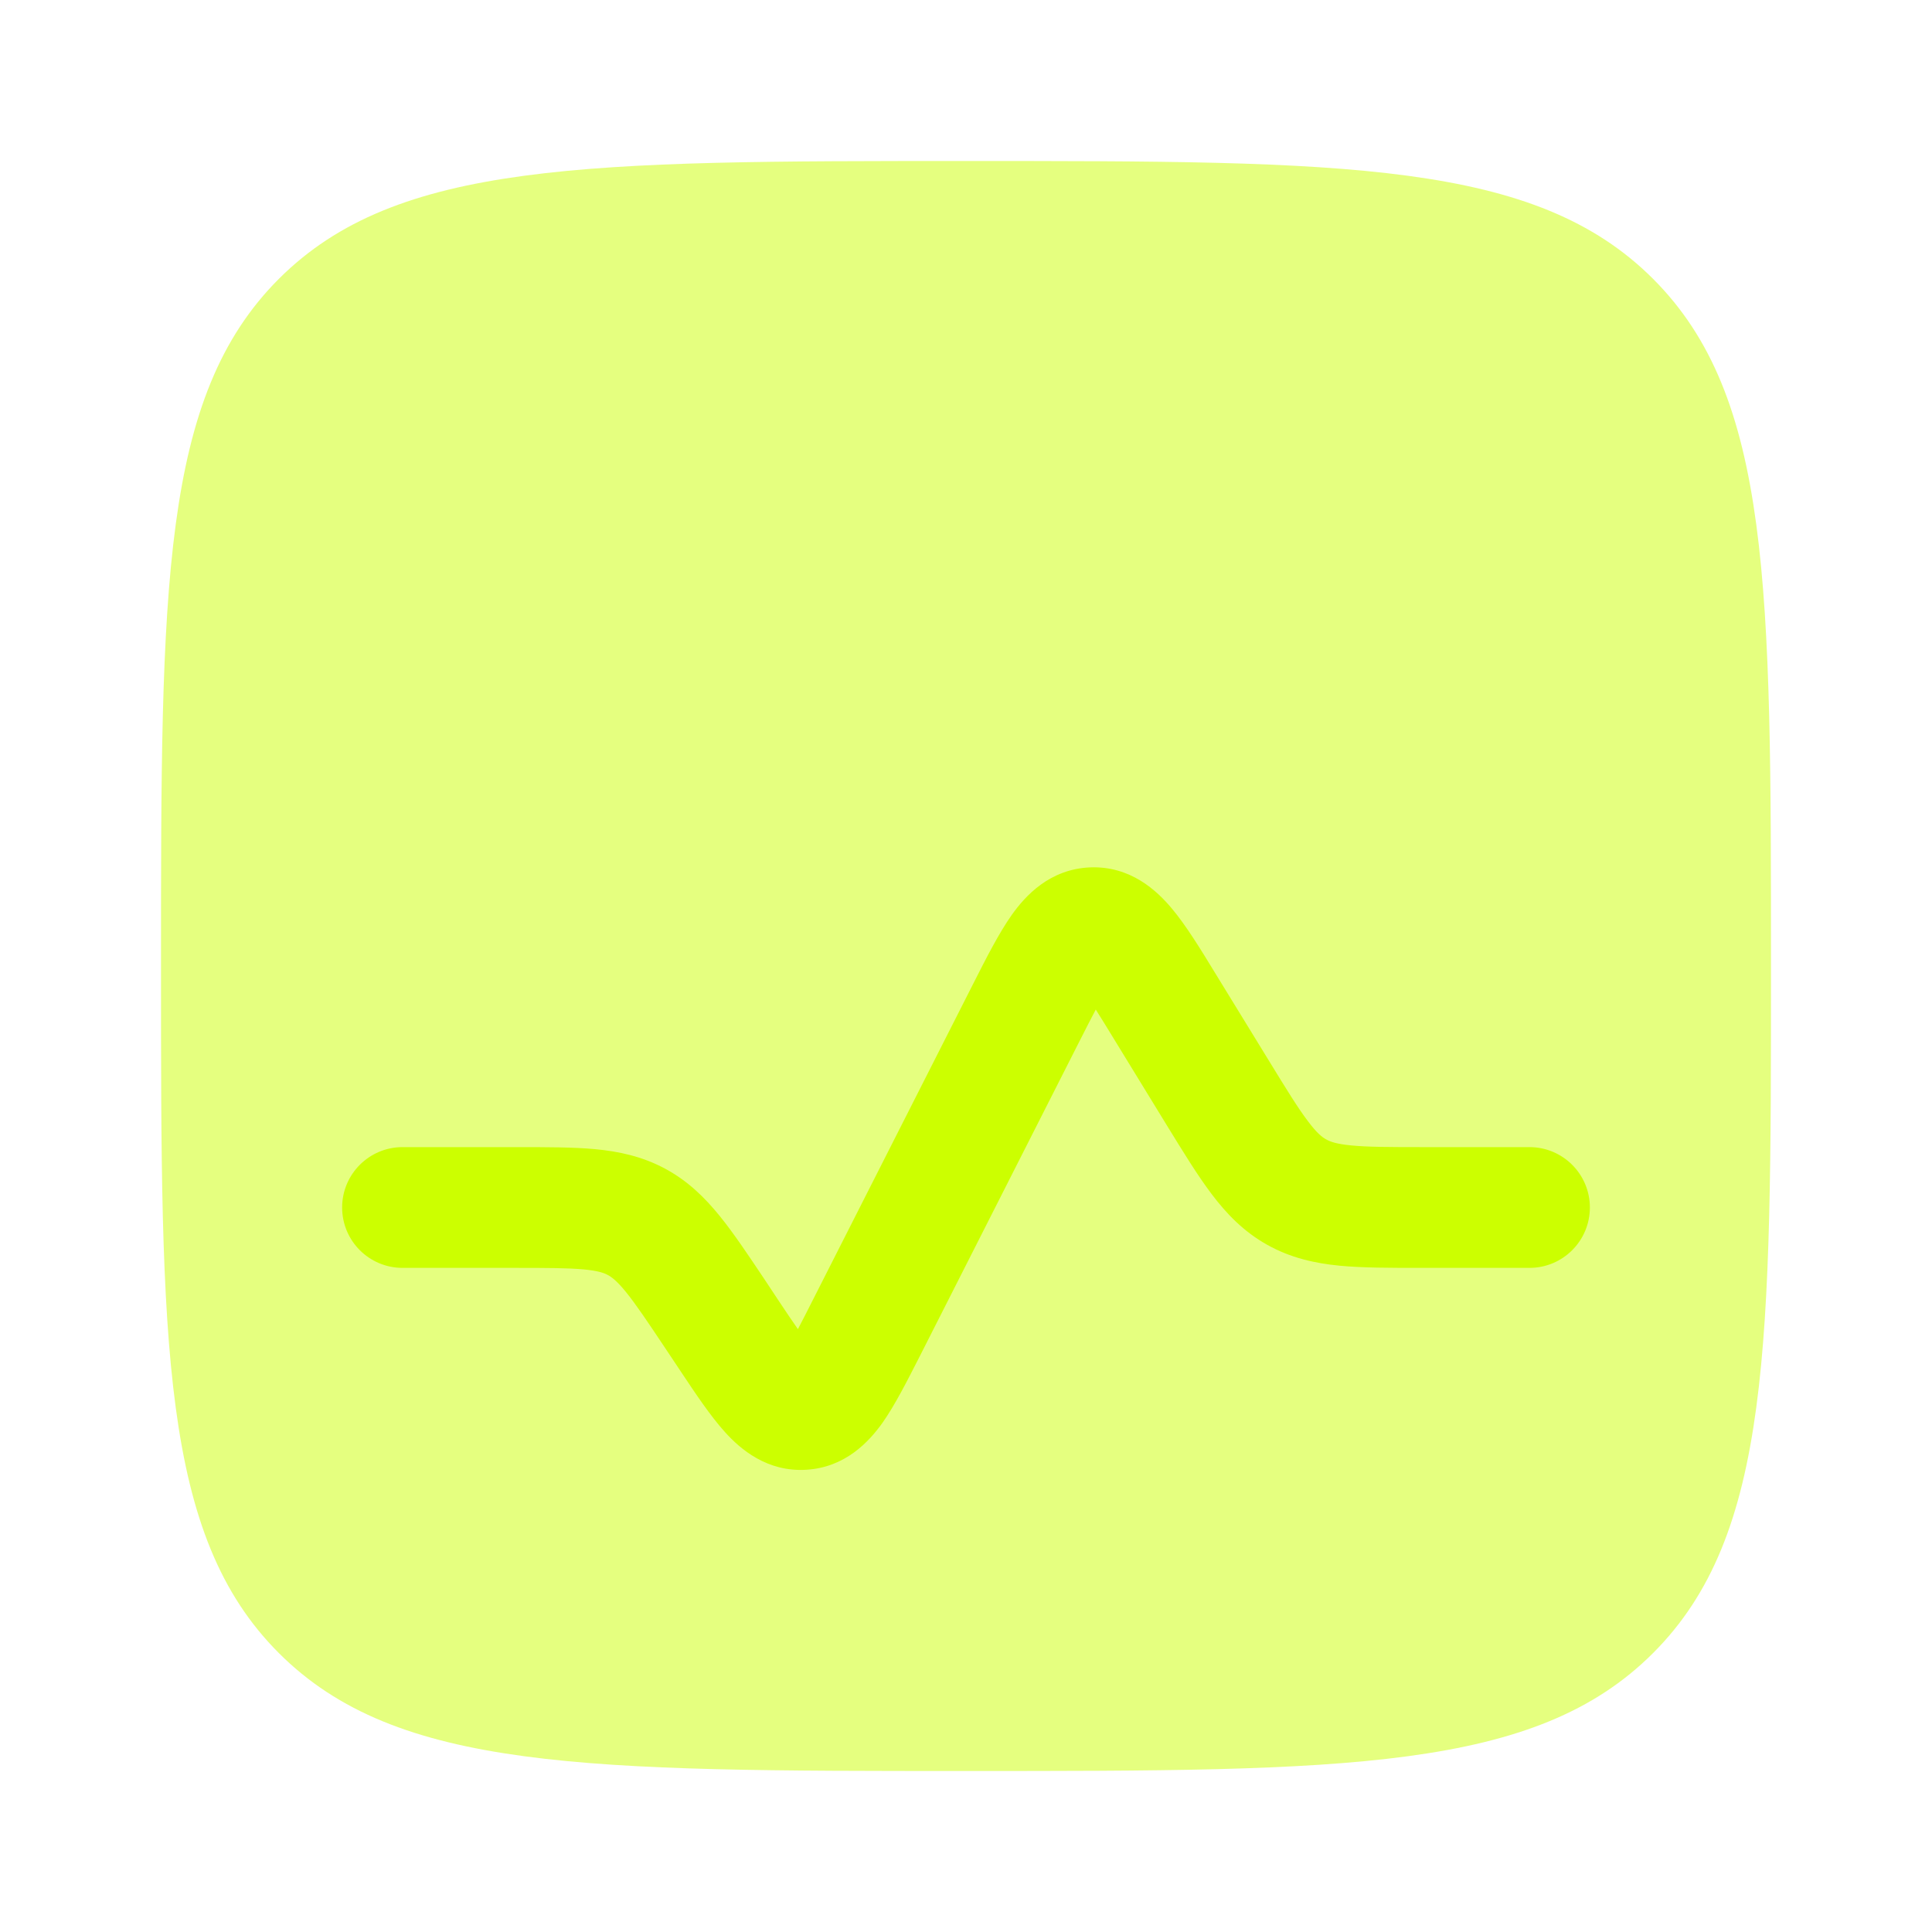
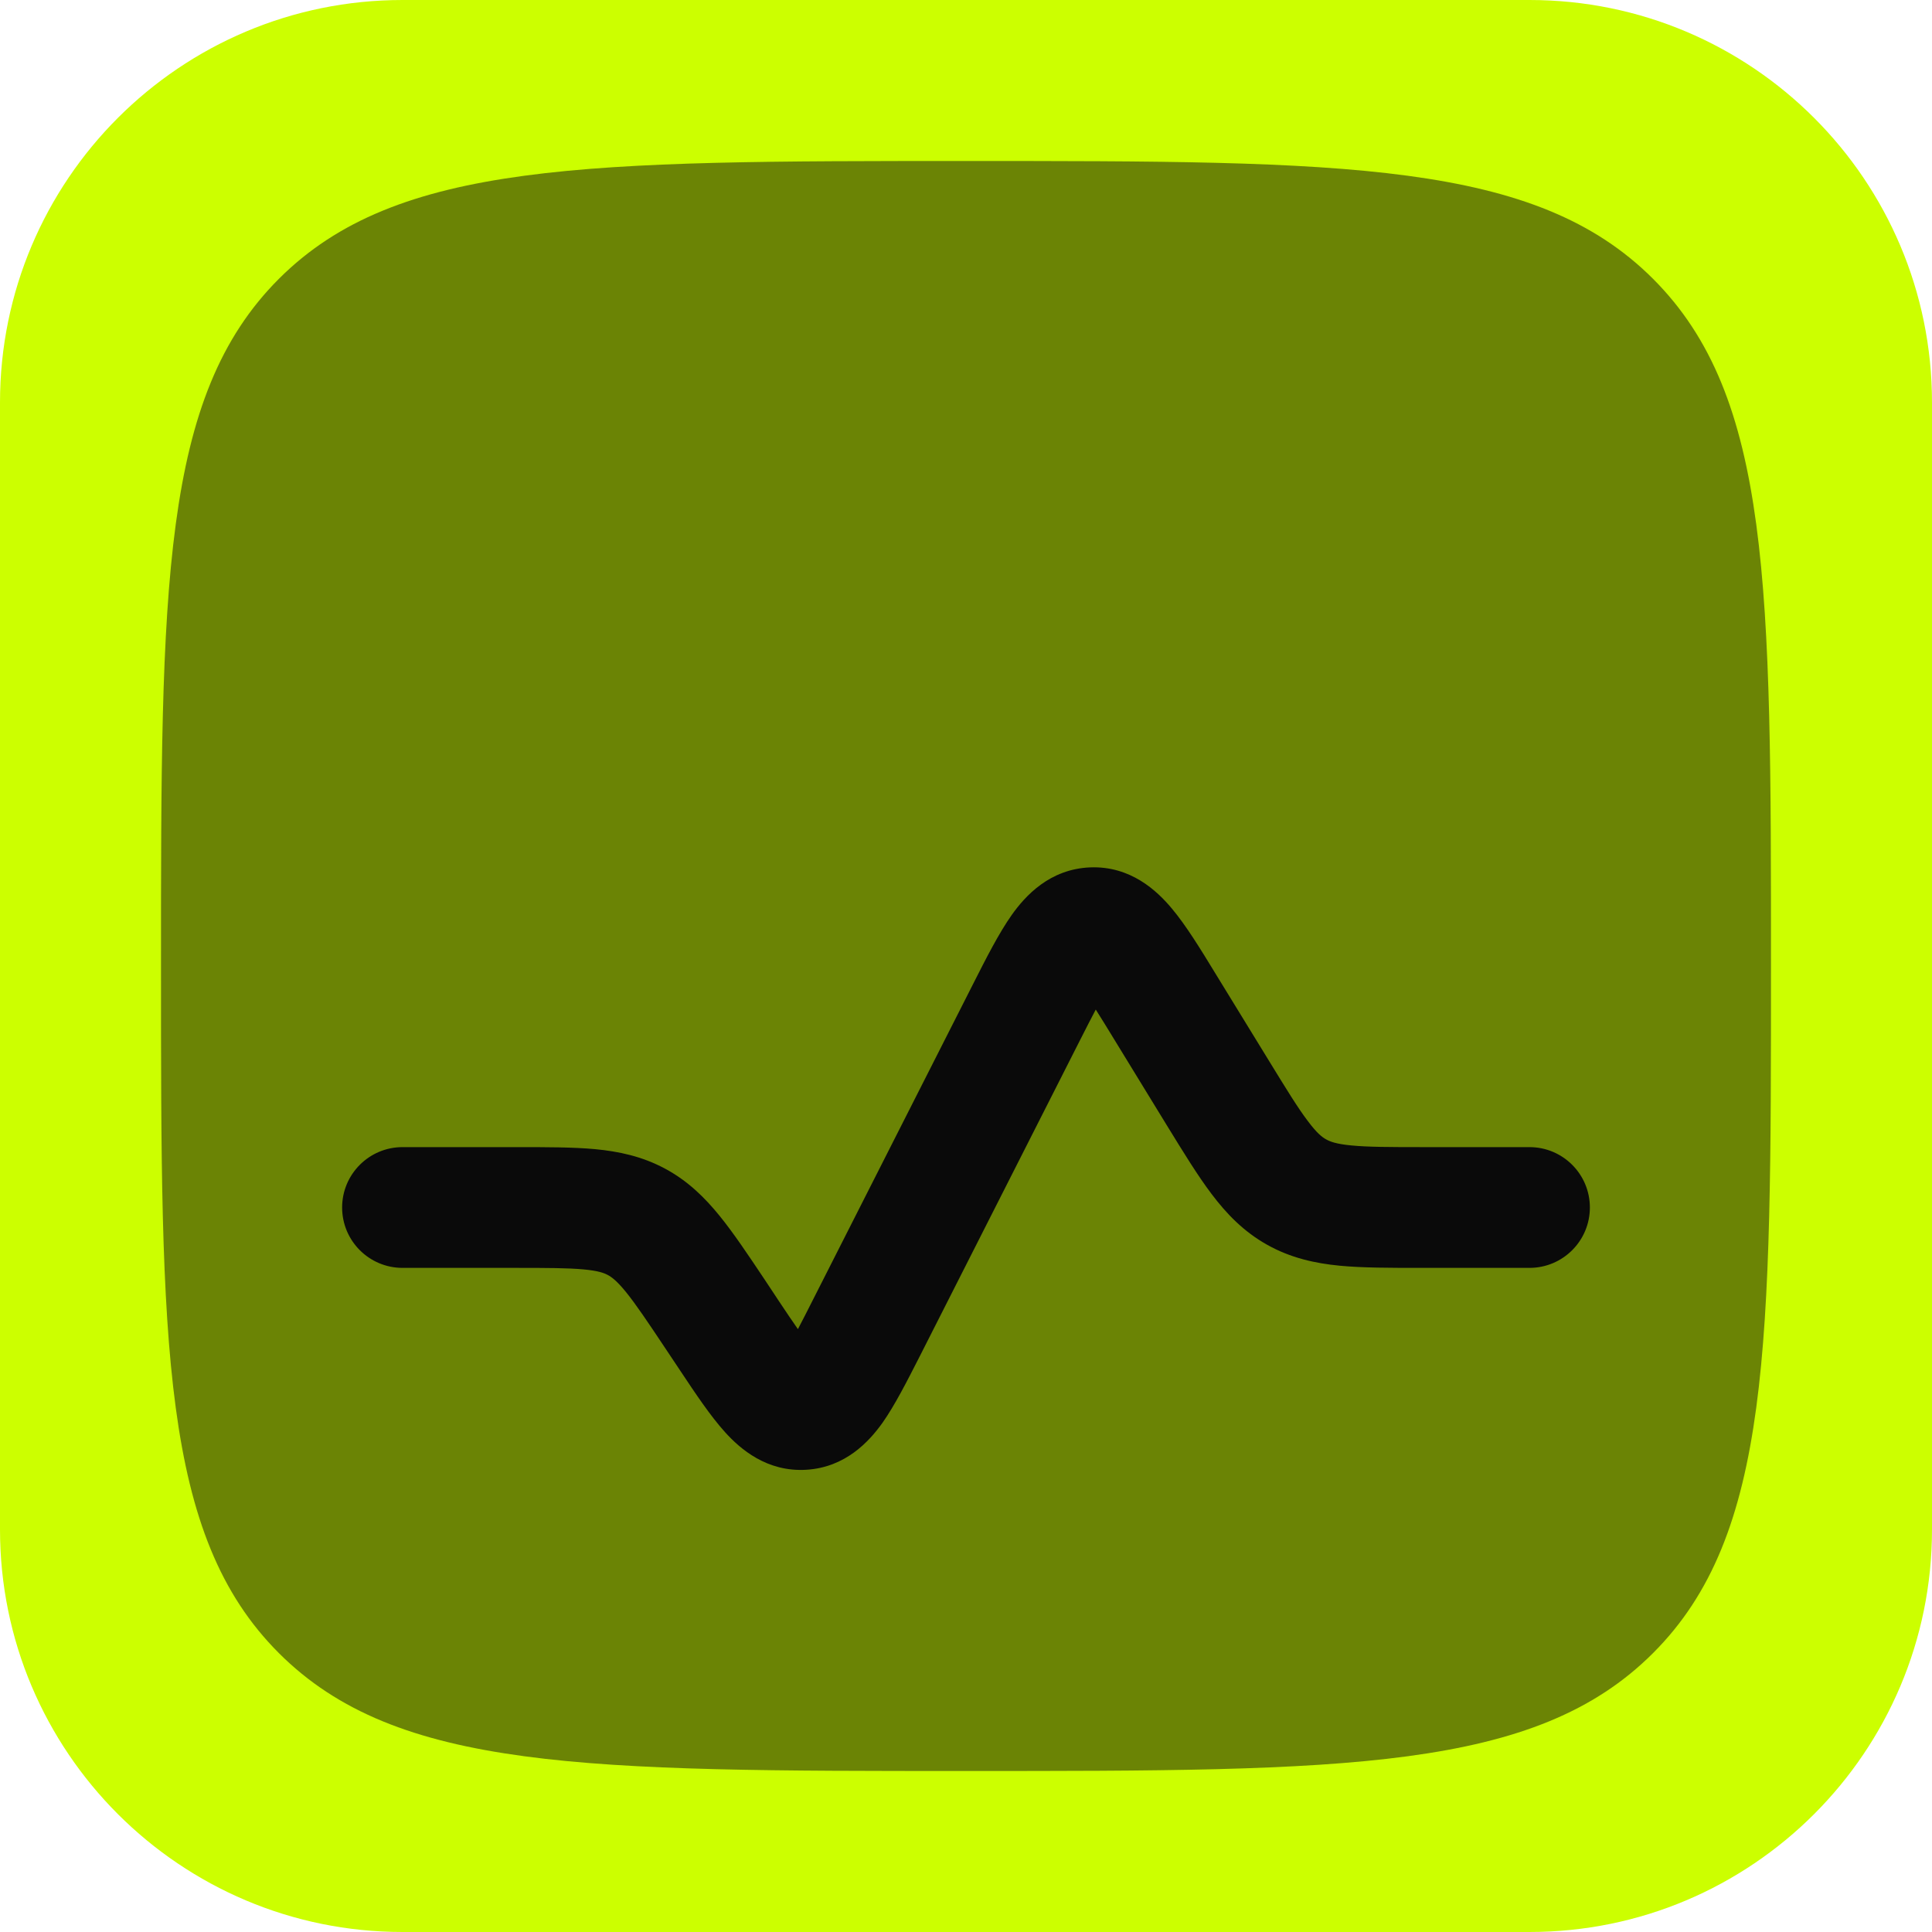
<svg xmlns="http://www.w3.org/2000/svg" width="800px" height="800px" viewBox="0 0 24 24" fill="none">
-   <path opacity="0.5" d="M2 12C2 7.286 2 4.929 3.464 3.464C4.929 2 7.286 2 12 2C16.714 2 19.071 2 20.535 3.464C22 4.929 22 7.286 22 12C22 16.714 22 19.071 20.535 20.535C19.071 22 16.714 22 12 22C7.286 22 4.929 22 3.464 20.535C2 19.071 2 16.714 2 12Z" fill="#CCFF00" />
-   <path d="M15.099 12.094C14.915 11.792 14.734 11.497 14.558 11.287C14.371 11.063 14.043 10.755 13.541 10.775C13.039 10.796 12.737 11.128 12.568 11.366C12.409 11.591 12.253 11.898 12.093 12.214L12.093 12.214L10.105 16.134C10.03 16.282 9.968 16.405 9.912 16.511C9.843 16.413 9.766 16.298 9.674 16.16L9.498 15.894C9.294 15.589 9.114 15.319 8.941 15.106C8.754 14.875 8.543 14.668 8.259 14.516C7.975 14.364 7.686 14.303 7.39 14.275C7.117 14.25 6.792 14.25 6.425 14.25L5 14.25C4.586 14.25 4.25 14.586 4.25 15C4.25 15.414 4.586 15.75 5 15.75H6.394C6.801 15.75 7.055 15.751 7.25 15.769C7.43 15.786 7.504 15.813 7.551 15.839C7.598 15.864 7.662 15.91 7.776 16.05C7.899 16.202 8.041 16.413 8.267 16.752L8.453 17.031C8.641 17.314 8.826 17.591 9.006 17.79C9.198 18.003 9.528 18.287 10.015 18.258C10.502 18.229 10.796 17.908 10.963 17.674C11.117 17.455 11.268 17.157 11.422 16.855L13.409 12.936C13.488 12.781 13.553 12.652 13.612 12.541C13.679 12.647 13.755 12.77 13.845 12.918L14.499 13.986C14.7 14.313 14.877 14.602 15.049 14.83C15.235 15.077 15.448 15.299 15.741 15.463C16.034 15.627 16.334 15.693 16.642 15.723C16.926 15.75 17.265 15.75 17.648 15.75L19 15.75C19.414 15.75 19.75 15.414 19.75 15C19.75 14.586 19.414 14.25 19 14.25H17.68C17.256 14.25 16.99 14.249 16.786 14.229C16.598 14.211 16.522 14.181 16.474 14.154C16.425 14.127 16.36 14.078 16.247 13.927C16.123 13.764 15.984 13.537 15.762 13.175L15.099 12.094Z" fill="#CCFF00" />
+   <rect width="24" height="24" rx="5" fill="#CCFF00" />
+   <path opacity="0.5" d="M2 12C2 7.286 2 4.929 3.464 3.464C4.929 2 7.286 2 12 2C16.714 2 19.071 2 20.535 3.464C22 4.929 22 7.286 22 12C22 16.714 22 19.071 20.535 20.535C19.071 22 16.714 22 12 22C7.286 22 4.929 22 3.464 20.535C2 19.071 2 16.714 2 12Z" fill="#0A0A0A" />
+   <path d="M15.099 12.094C14.915 11.792 14.734 11.497 14.558 11.287C14.371 11.063 14.043 10.755 13.541 10.775C13.039 10.796 12.737 11.128 12.568 11.366C12.409 11.591 12.253 11.898 12.093 12.214L12.093 12.214L10.105 16.134C10.03 16.282 9.968 16.405 9.912 16.511C9.843 16.413 9.766 16.298 9.674 16.16L9.498 15.894C9.294 15.589 9.114 15.319 8.941 15.106C8.754 14.875 8.543 14.668 8.259 14.516C7.975 14.364 7.686 14.303 7.39 14.275C7.117 14.25 6.792 14.25 6.425 14.25L5 14.25C4.586 14.25 4.25 14.586 4.25 15C4.25 15.414 4.586 15.75 5 15.75H6.394C6.801 15.75 7.055 15.751 7.25 15.769C7.43 15.786 7.504 15.813 7.551 15.839C7.598 15.864 7.662 15.91 7.776 16.05C7.899 16.202 8.041 16.413 8.267 16.752L8.453 17.031C8.641 17.314 8.826 17.591 9.006 17.79C9.198 18.003 9.528 18.287 10.015 18.258C10.502 18.229 10.796 17.908 10.963 17.674C11.117 17.455 11.268 17.157 11.422 16.855L13.409 12.936C13.488 12.781 13.553 12.652 13.612 12.541C13.679 12.647 13.755 12.77 13.845 12.918L14.499 13.986C14.7 14.313 14.877 14.602 15.049 14.83C15.235 15.077 15.448 15.299 15.741 15.463C16.034 15.627 16.334 15.693 16.642 15.723C16.926 15.75 17.265 15.75 17.648 15.75L19 15.75C19.414 15.75 19.75 15.414 19.75 15C19.75 14.586 19.414 14.25 19 14.25H17.68C17.256 14.25 16.99 14.249 16.786 14.229C16.598 14.211 16.522 14.181 16.474 14.154C16.425 14.127 16.36 14.078 16.247 13.927C16.123 13.764 15.984 13.537 15.762 13.175L15.099 12.094Z" fill="#0A0A0A" />
</svg>
